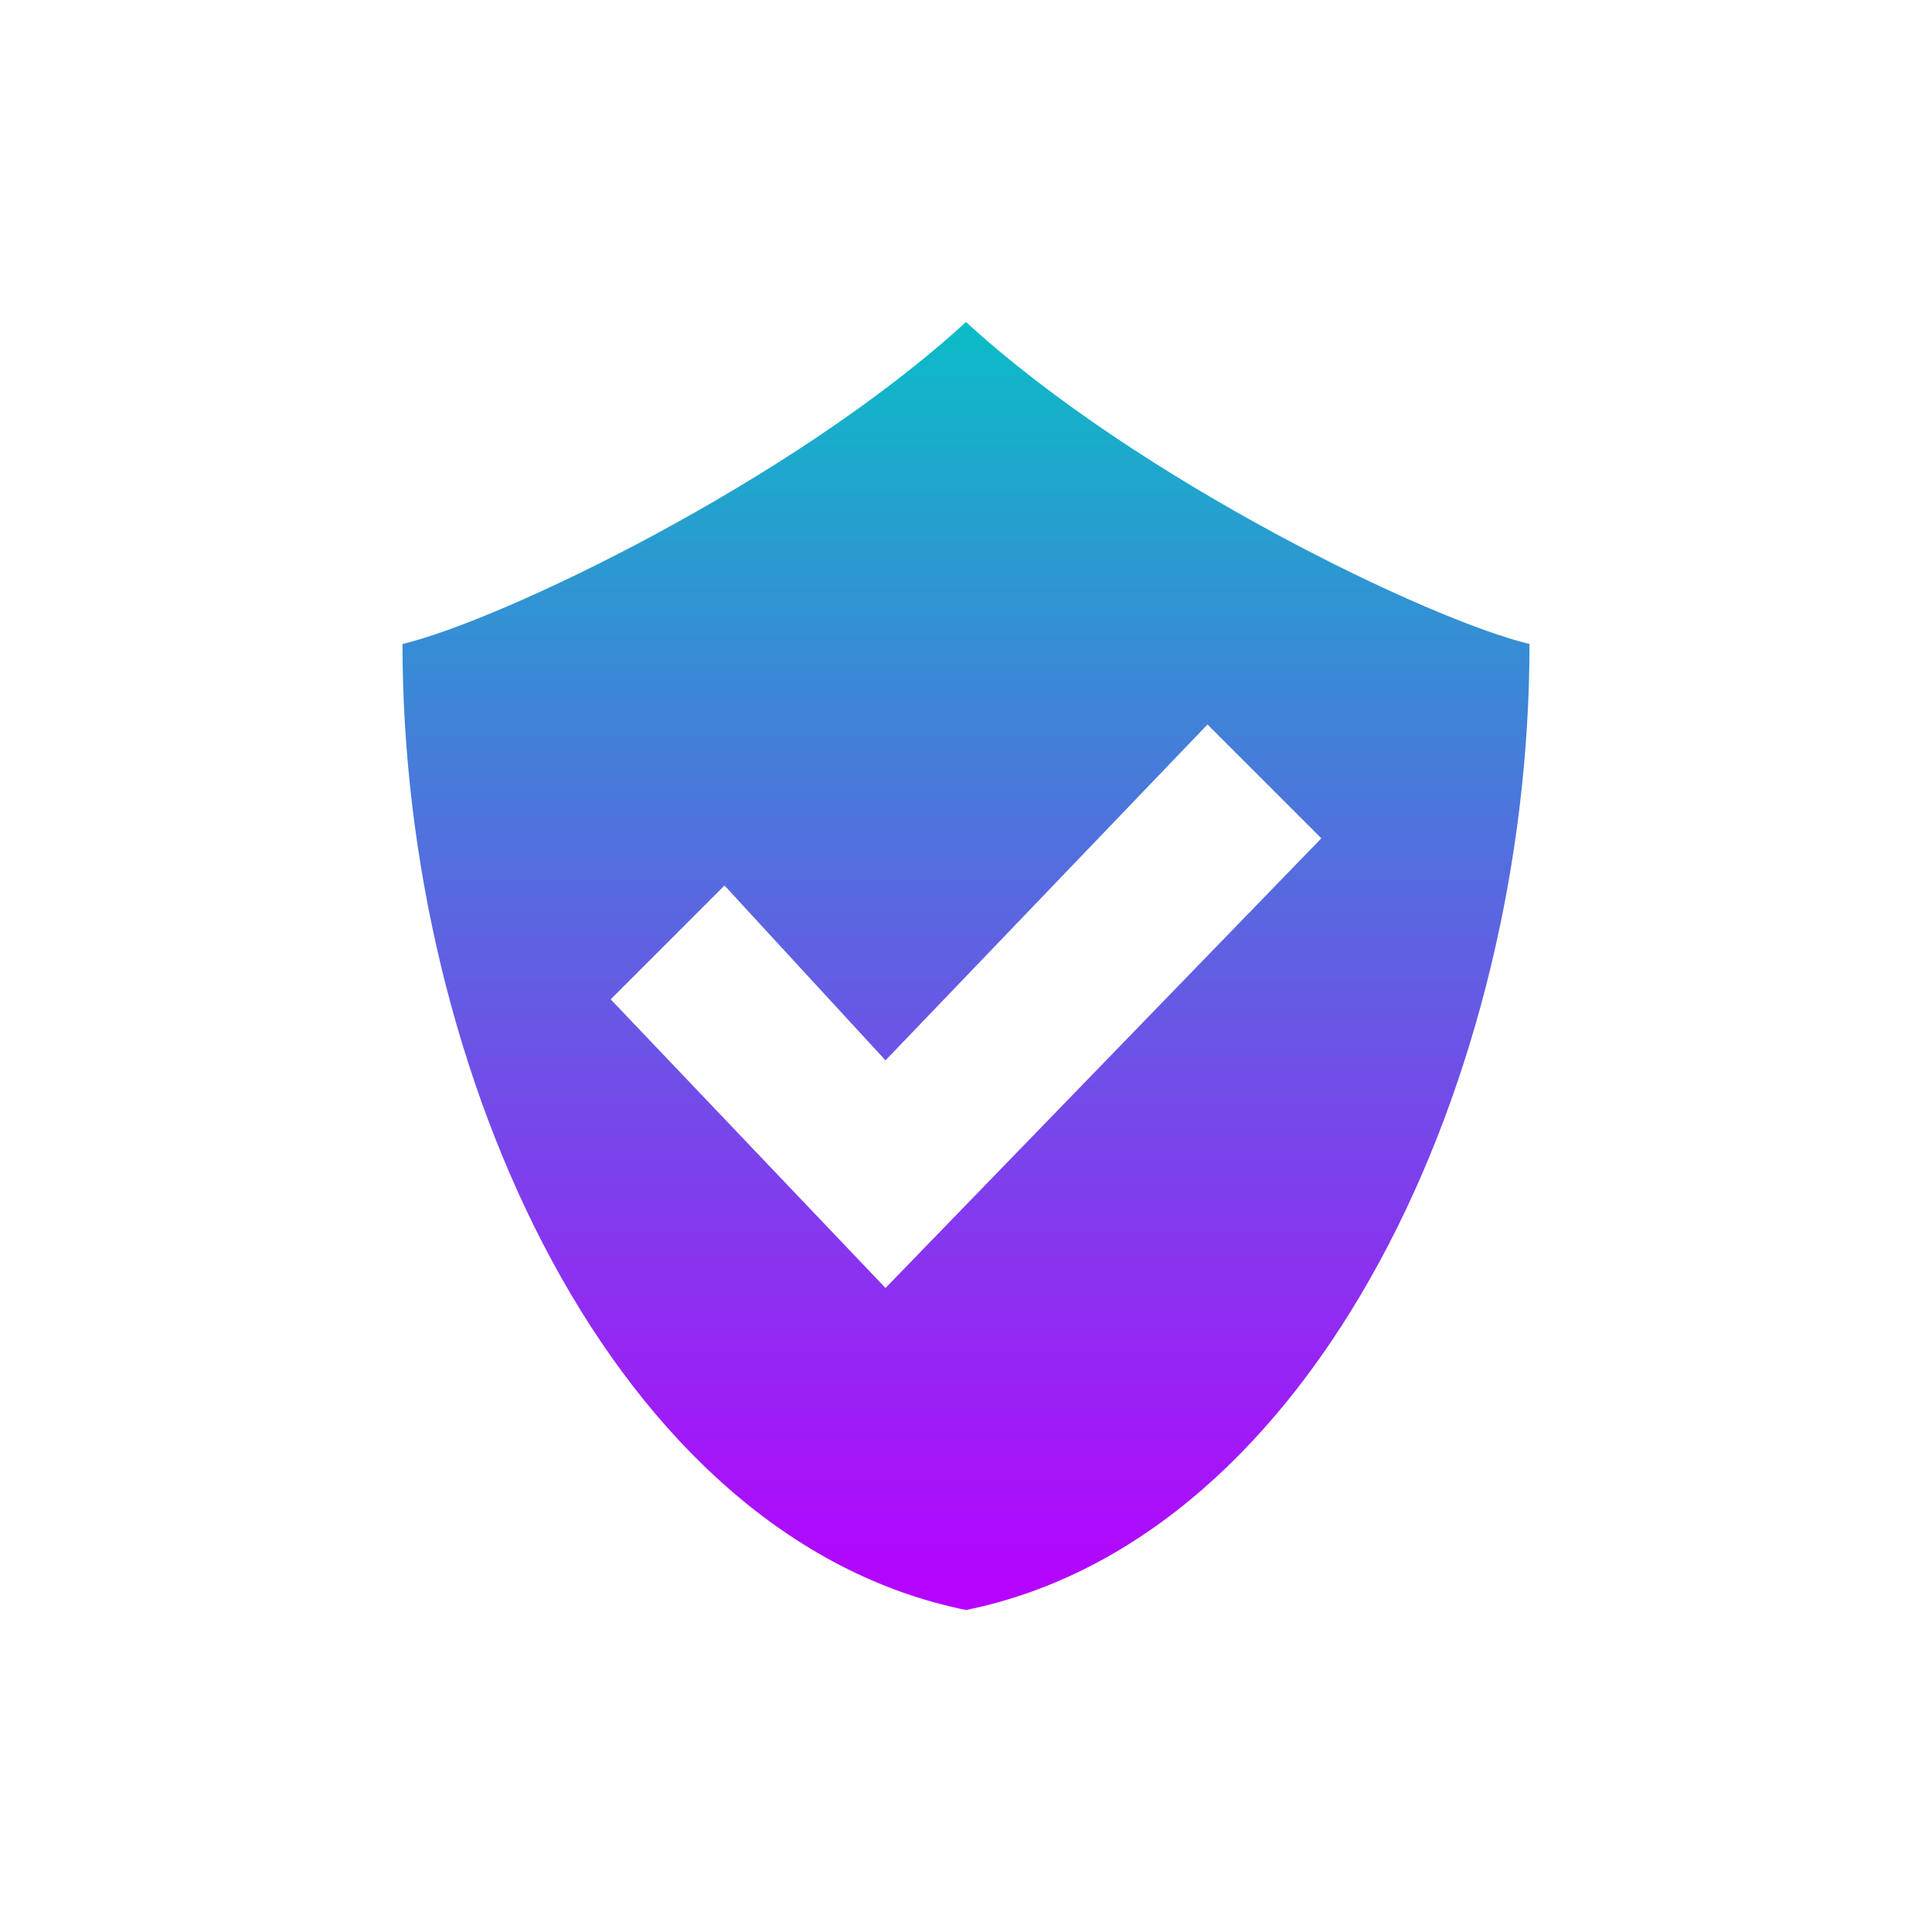
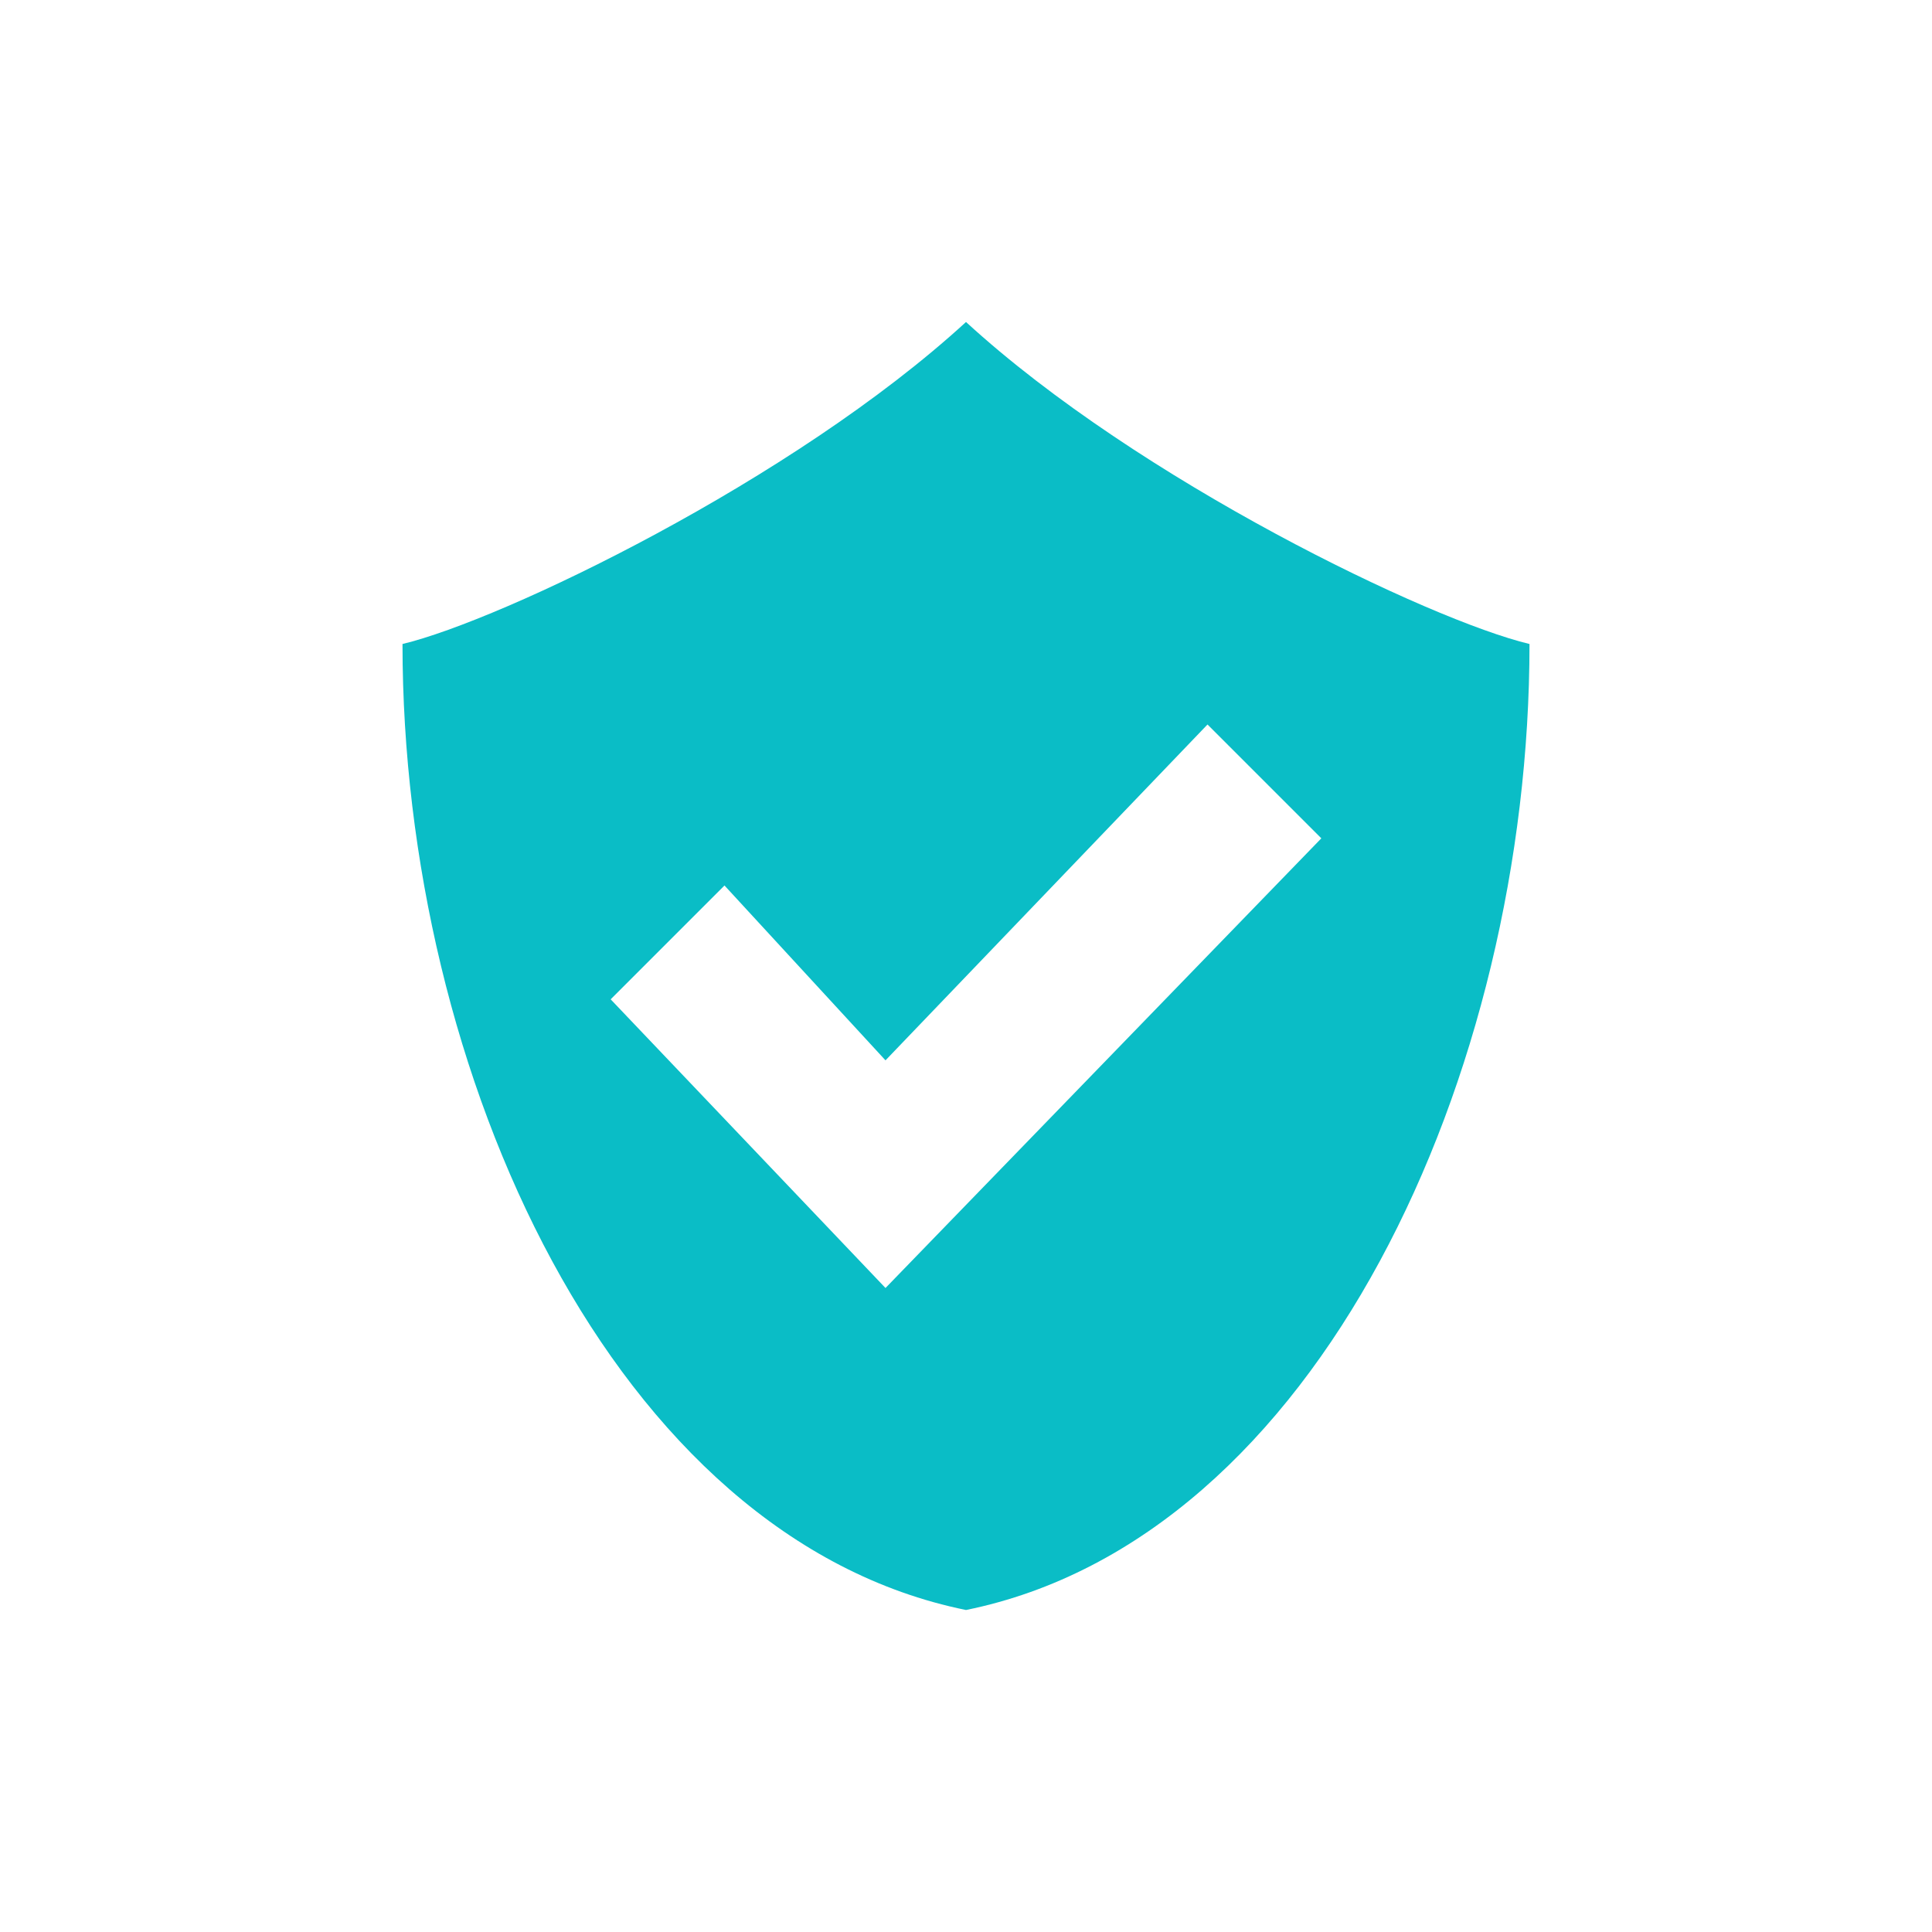
<svg xmlns="http://www.w3.org/2000/svg" width="24" height="24" version="1.1">
  <defs>
    <style id="current-color-scheme" type="text/css">
   .ColorScheme-Text { color: #0abdc6; } .ColorScheme-Highlight { color: #1AD6AB; }
  </style>
    <linearGradient id="arrongin" x1="0%" x2="0%" y1="0%" y2="100%">
      <stop offset="0%" style="stop-color:#dd9b44" />
      <stop offset="100%" style="stop-color:#ad6c16" />
    </linearGradient>
    <linearGradient id="aurora" x1="0%" x2="0%" y1="0%" y2="100%">
      <stop offset="0%" style="stop-color:#09D4DF" />
      <stop offset="100%" style="stop-color:#9269F4" />
    </linearGradient>
    <linearGradient id="cyberneon" x1="0%" x2="0%" y1="0%" y2="100%">
      <stop offset="0" style="stop-color:#0abdc6" />
      <stop offset="1" style="stop-color:#ea00d9" />
    </linearGradient>
    <linearGradient id="fitdance" x1="0%" x2="0%" y1="0%" y2="100%">
      <stop offset="0%" style="stop-color:#1AD6AB" />
      <stop offset="100%" style="stop-color:#329DB6" />
    </linearGradient>
    <linearGradient id="oomox" x1="0%" x2="0%" y1="0%" y2="100%">
      <stop offset="0%" style="stop-color:#0abdc6" />
      <stop offset="100%" style="stop-color:#b800ff" />
    </linearGradient>
    <linearGradient id="rainblue" x1="0%" x2="0%" y1="0%" y2="100%">
      <stop offset="0%" style="stop-color:#00F260" />
      <stop offset="100%" style="stop-color:#0575E6" />
    </linearGradient>
    <linearGradient id="sunrise" x1="0%" x2="0%" y1="0%" y2="100%">
      <stop offset="0%" style="stop-color:#FF8501" />
      <stop offset="100%" style="stop-color:#FFCB01" />
    </linearGradient>
    <linearGradient id="telinkrin" x1="0%" x2="0%" y1="0%" y2="100%">
      <stop offset="0%" style="stop-color:#b2ced6" />
      <stop offset="100%" style="stop-color:#6da5b7" />
    </linearGradient>
    <linearGradient id="60spsycho" x1="0%" x2="0%" y1="0%" y2="100%">
      <stop offset="0%" style="stop-color:#df5940" />
      <stop offset="25%" style="stop-color:#d8d15f" />
      <stop offset="50%" style="stop-color:#e9882a" />
      <stop offset="100%" style="stop-color:#279362" />
    </linearGradient>
    <linearGradient id="90ssummer" x1="0%" x2="0%" y1="0%" y2="100%">
      <stop offset="0%" style="stop-color:#f618c7" />
      <stop offset="20%" style="stop-color:#94ffab" />
      <stop offset="50%" style="stop-color:#fbfd54" />
      <stop offset="100%" style="stop-color:#0f83ae" />
    </linearGradient>
  </defs>
  <g>
-     <path fill="url(#oomox)" class="ColorScheme-Text" fill-rule="evenodd" d="M 15,9 16.414,10.414 11,16 7.586,12.414 9,11 11,13.172 Z M 12,4 C 9.852,5.97 6.235,7.705 5,8 5,13.333 7.625,19.111 12,20 16.375,19.111 19,13.333 19,8 17.765,7.705 14.148,5.97 12,4 Z" />
+     <path fill="currentColor" fill-rule="evenodd" class="ColorScheme-Text" d="M 15,9 16.414,10.414 11,16 7.586,12.414 9,11 11,13.172 Z M 12,4 C 9.852,5.97 6.235,7.705 5,8 5,13.333 7.625,19.111 12,20 16.375,19.111 19,13.333 19,8 17.765,7.705 14.148,5.97 12,4 Z" />
  </g>
</svg>
